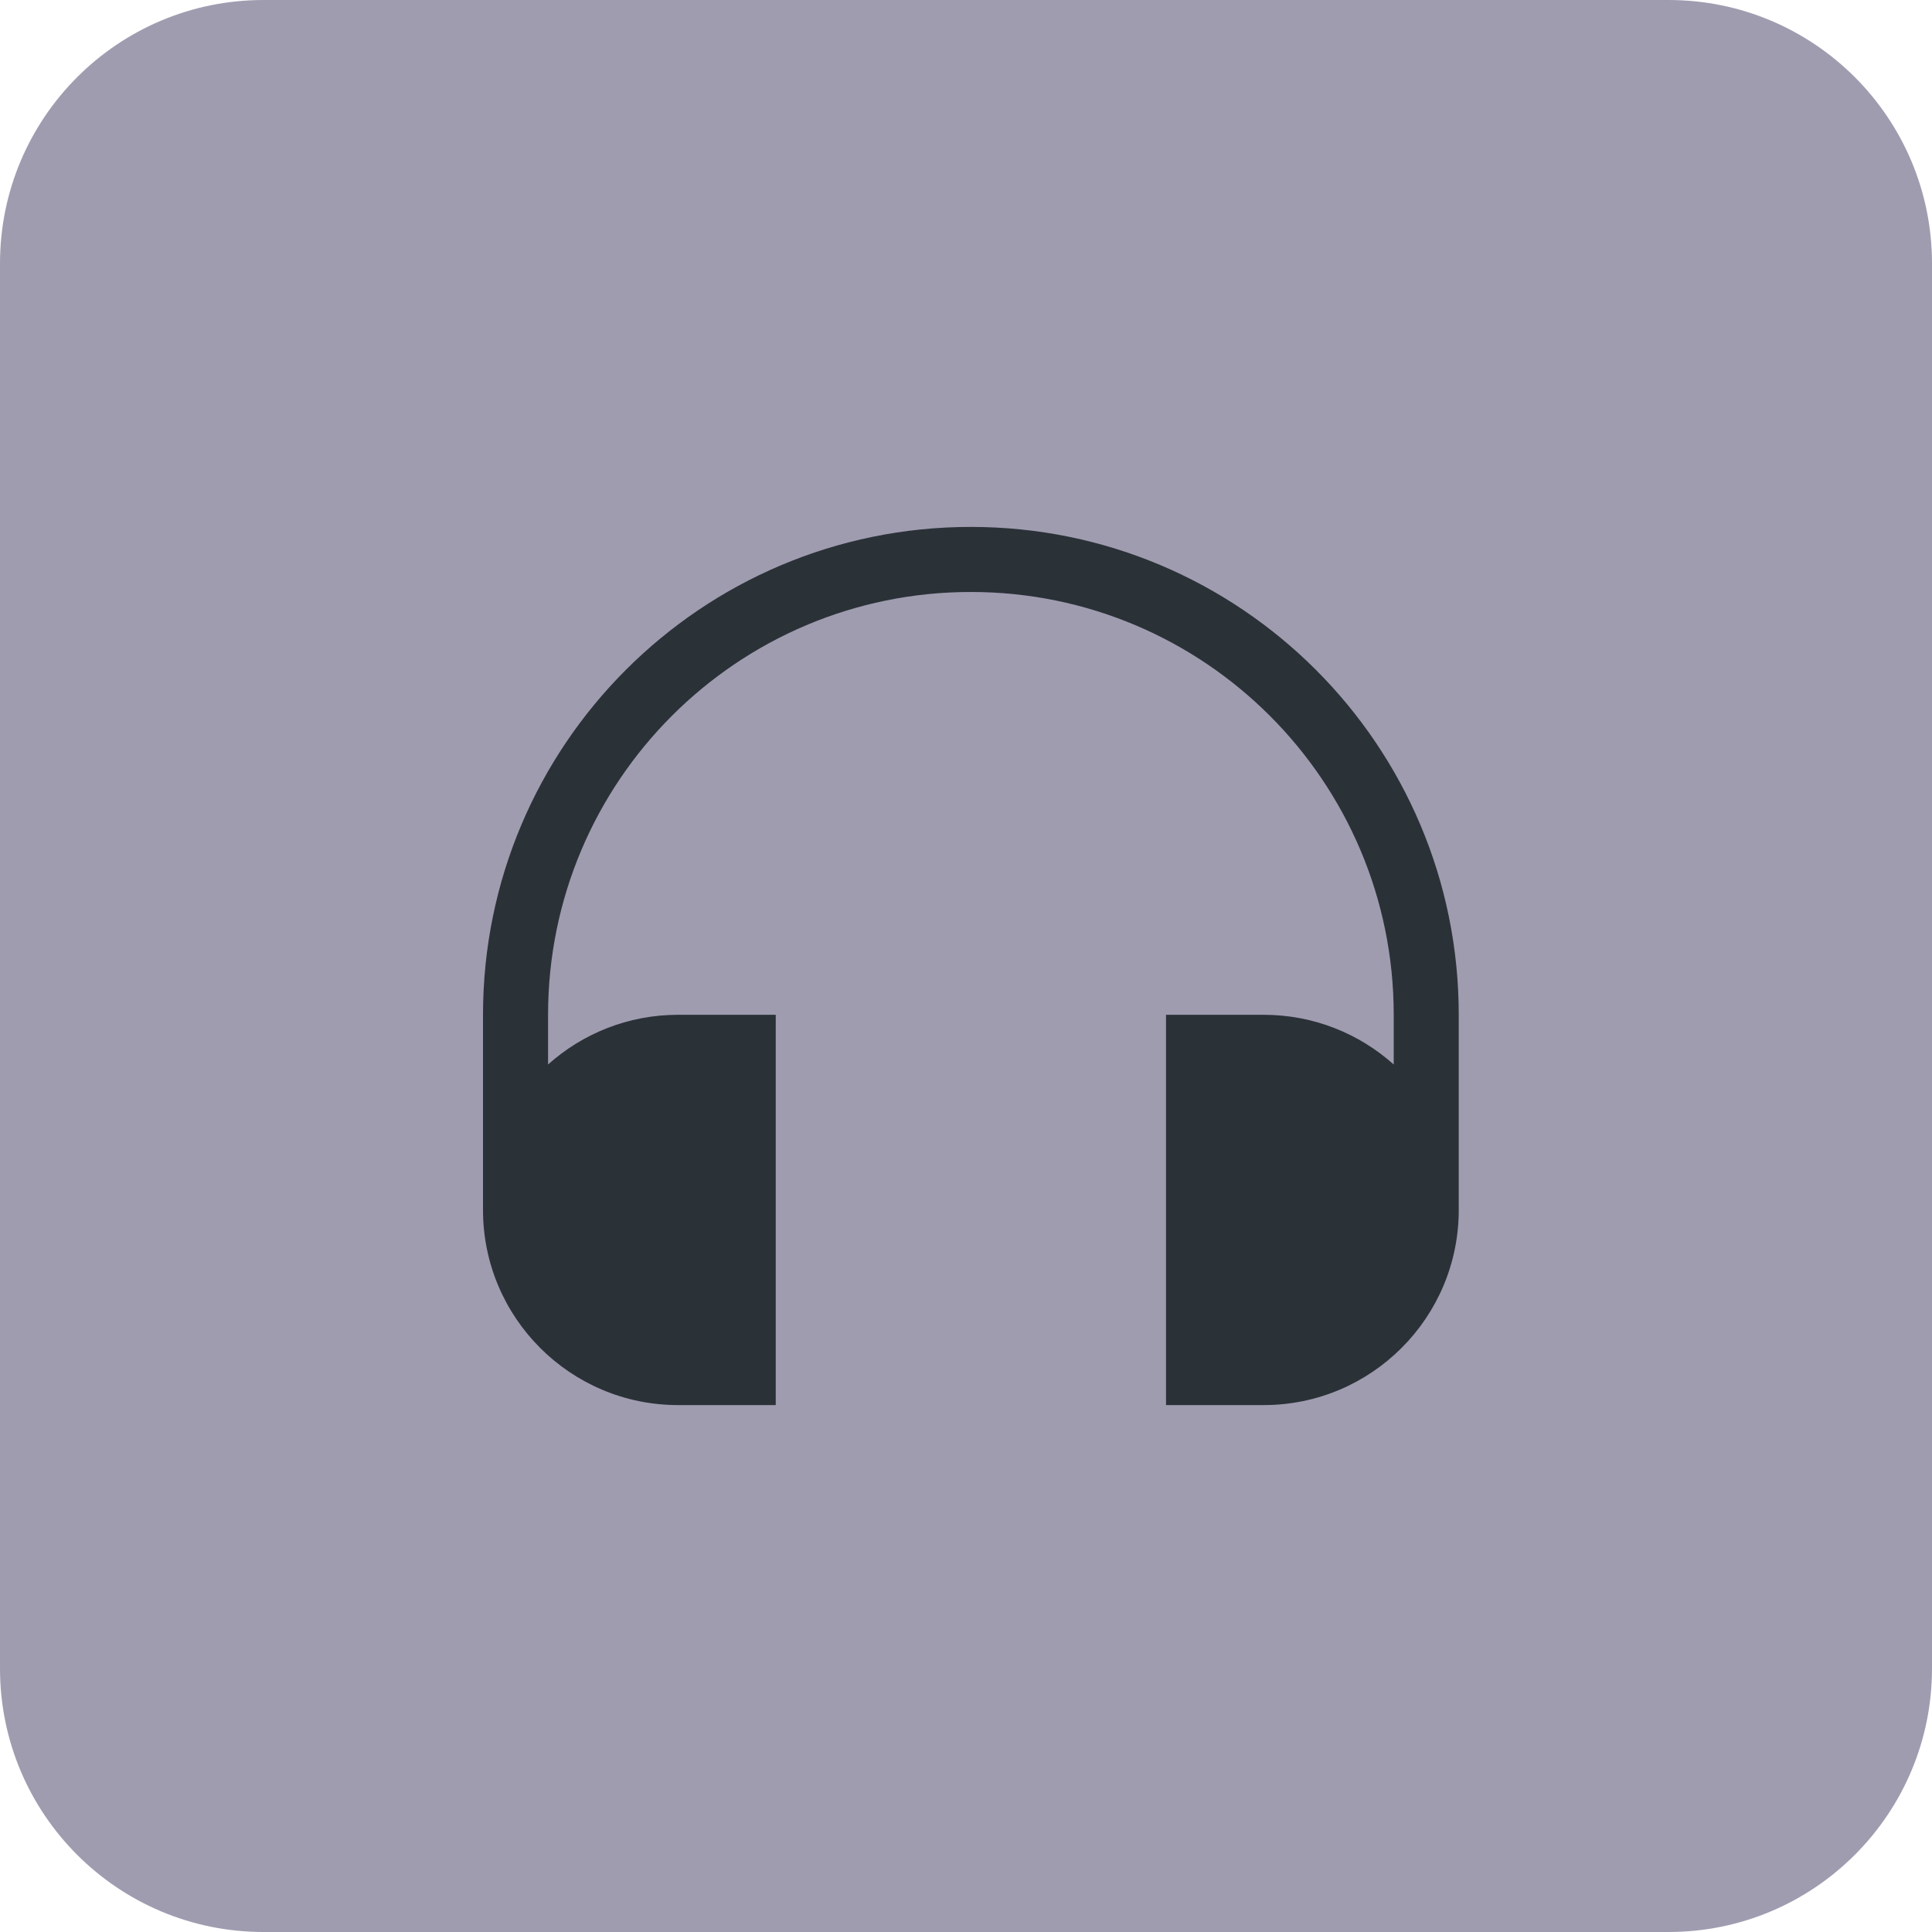
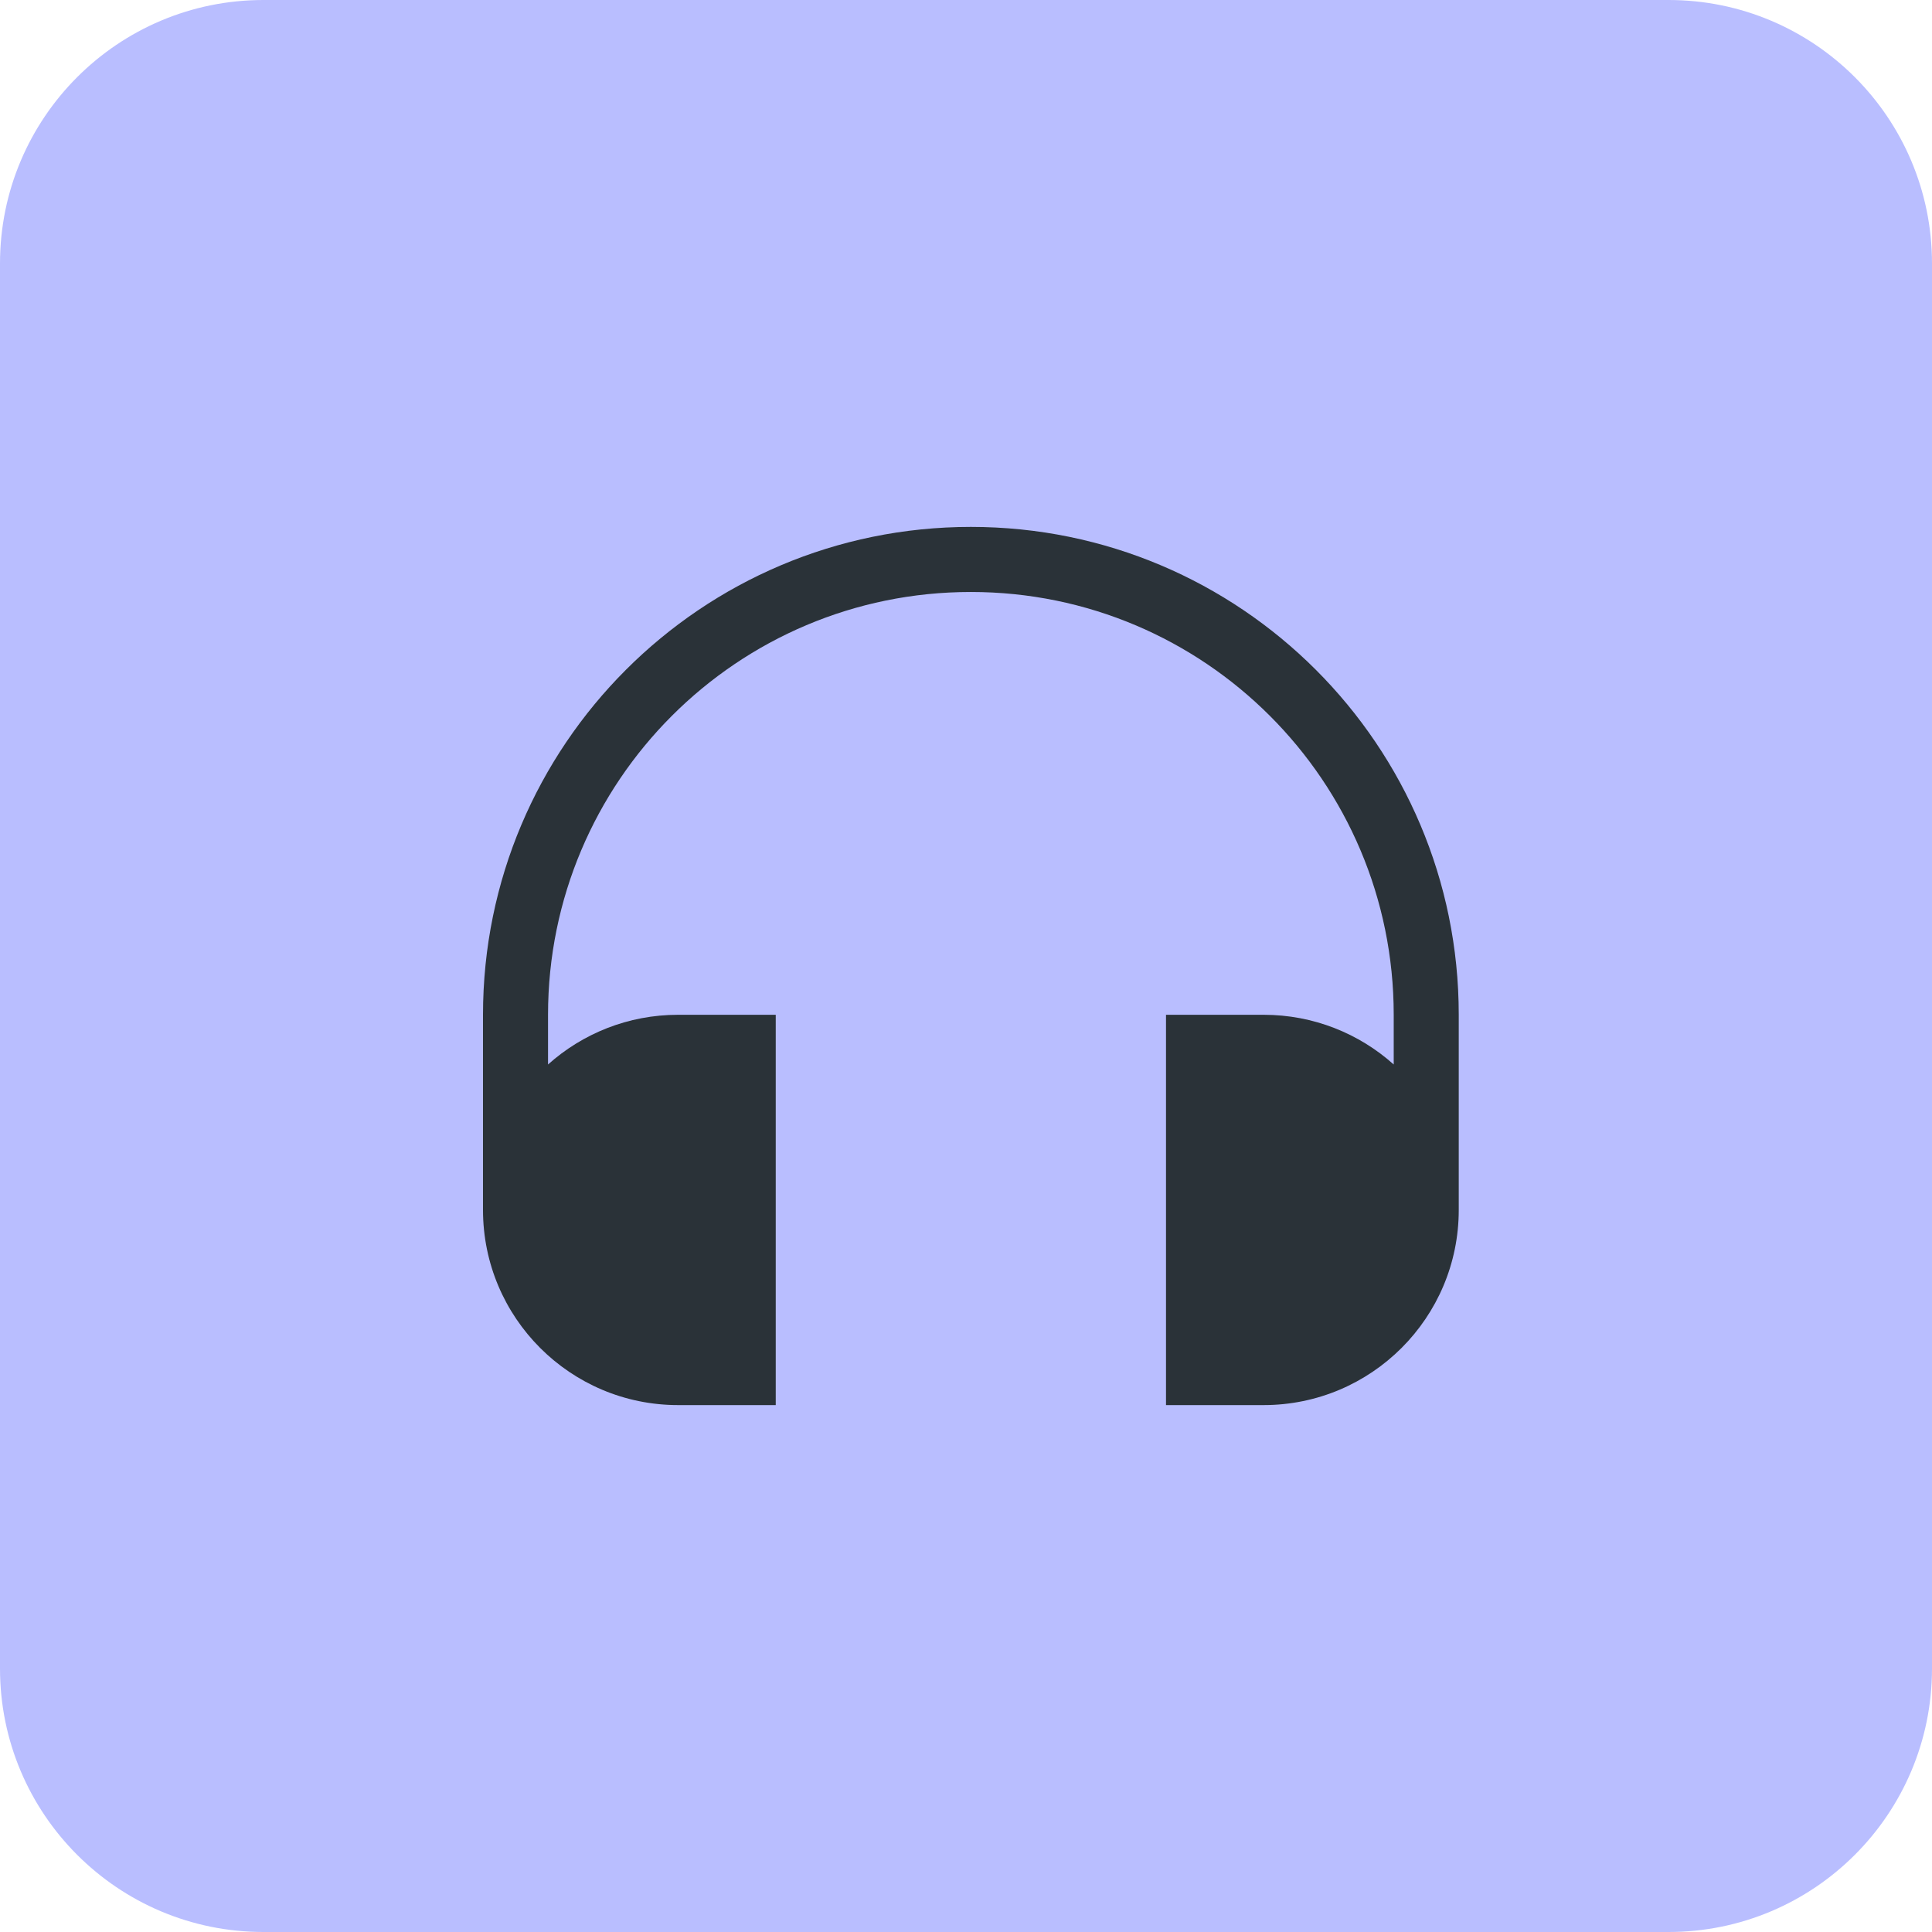
<svg xmlns="http://www.w3.org/2000/svg" width="44" height="44" viewBox="0 0 44 44" fill="none">
-   <rect width="44" height="44" rx="6" fill="#A09CB0" />
-   <path fill-rule="evenodd" clip-rule="evenodd" d="M11 23.111C11 16.975 15.975 12 22.111 12C28.248 12 33.222 16.975 33.222 23.111V27.556C33.222 30.01 31.232 32 28.778 32H26.555V23.111H17.667V32H15.444C12.99 32 11 30.01 11 27.556V23.111ZM12.482 24.243C13.268 23.539 14.306 23.111 15.444 23.111H28.778C29.916 23.111 30.954 23.539 31.741 24.243V23.111C31.741 17.793 27.429 13.482 22.111 13.482C16.793 13.482 12.482 17.793 12.482 23.111V24.243Z" fill="#2A3238" />
+   <rect width="44" height="44" rx="6" fill="#B9BEFF" />
+   <path fill-rule="evenodd" clip-rule="evenodd" d="M11 23.111C11 16.975 15.975 12 22.111 12C28.248 12 33.222 16.975 33.222 23.111V27.556H33.222C33.222 27.556 33.222 27.556 33.222 27.556C33.222 30.01 31.232 32 28.778 32H26.555V23.111H17.667V32H15.444C12.99 32 11 30.01 11 27.556C11 27.548 11 27.541 11 27.534V23.111ZM12.481 24.243C13.268 23.539 14.306 23.111 15.444 23.111H28.778C29.916 23.111 30.954 23.539 31.741 24.243V23.111C31.741 17.793 27.429 13.482 22.111 13.482C16.793 13.482 12.481 17.793 12.481 23.111V24.243Z" fill="#2A3238" />
</svg>
